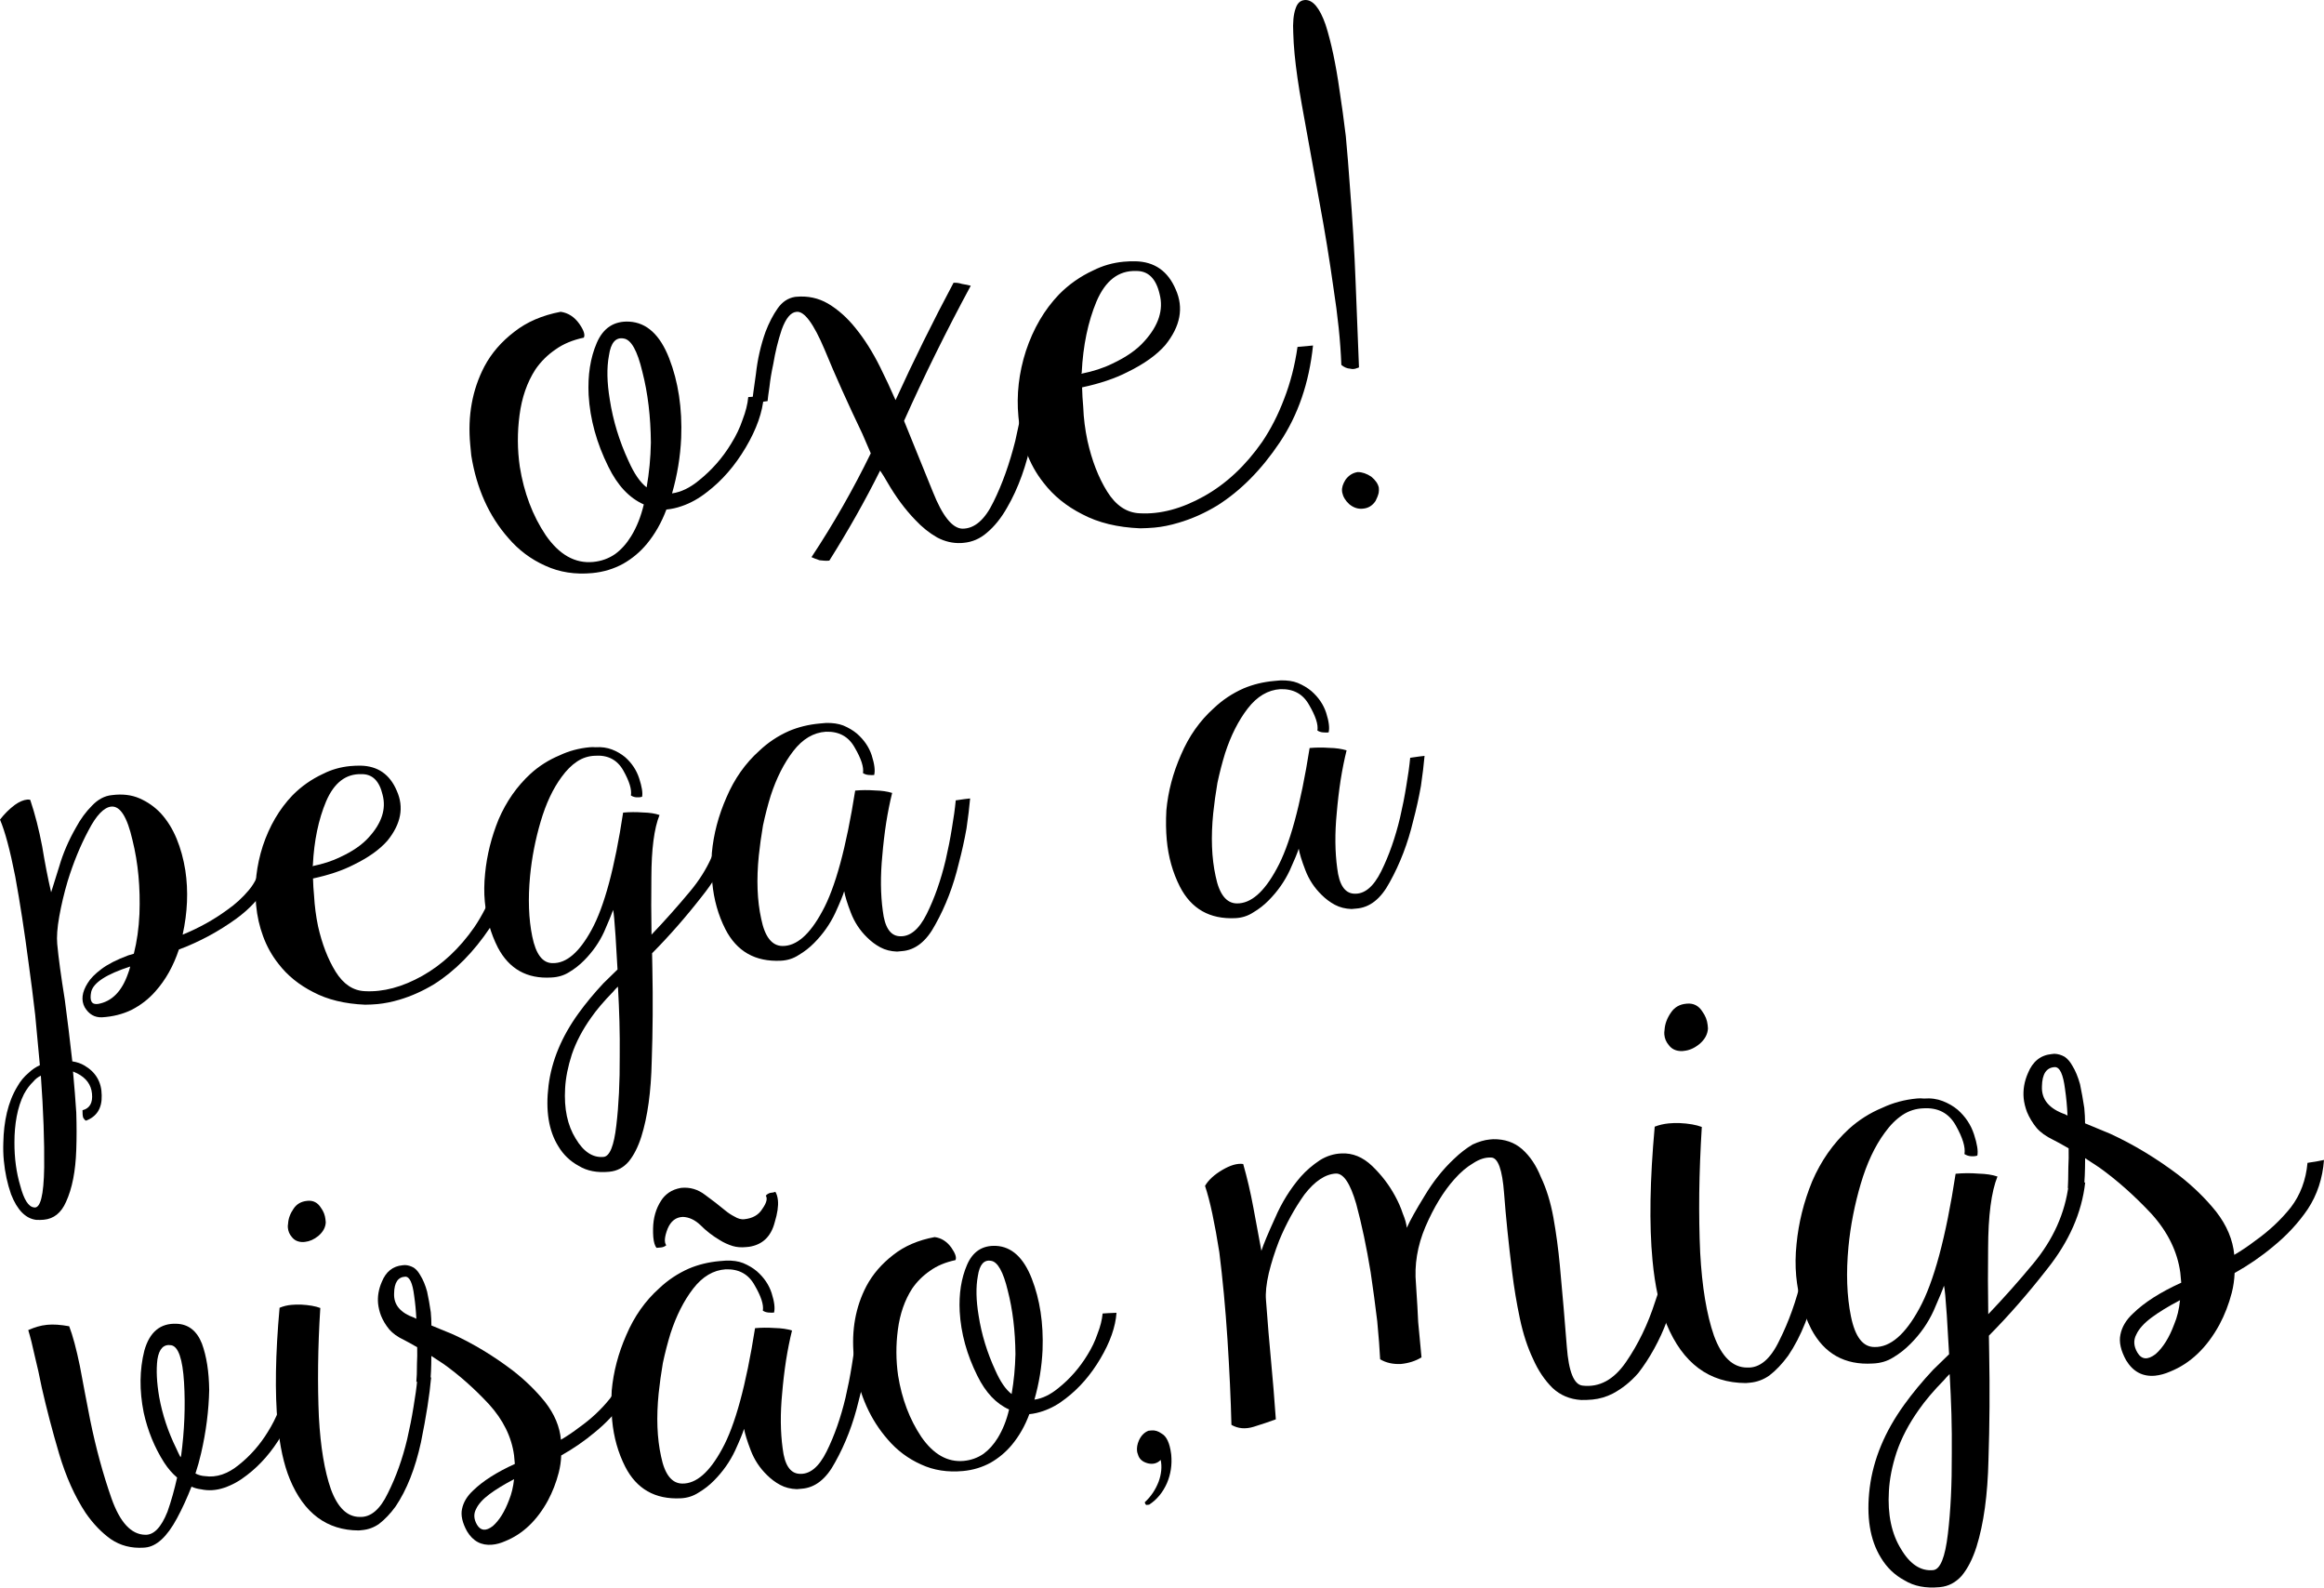
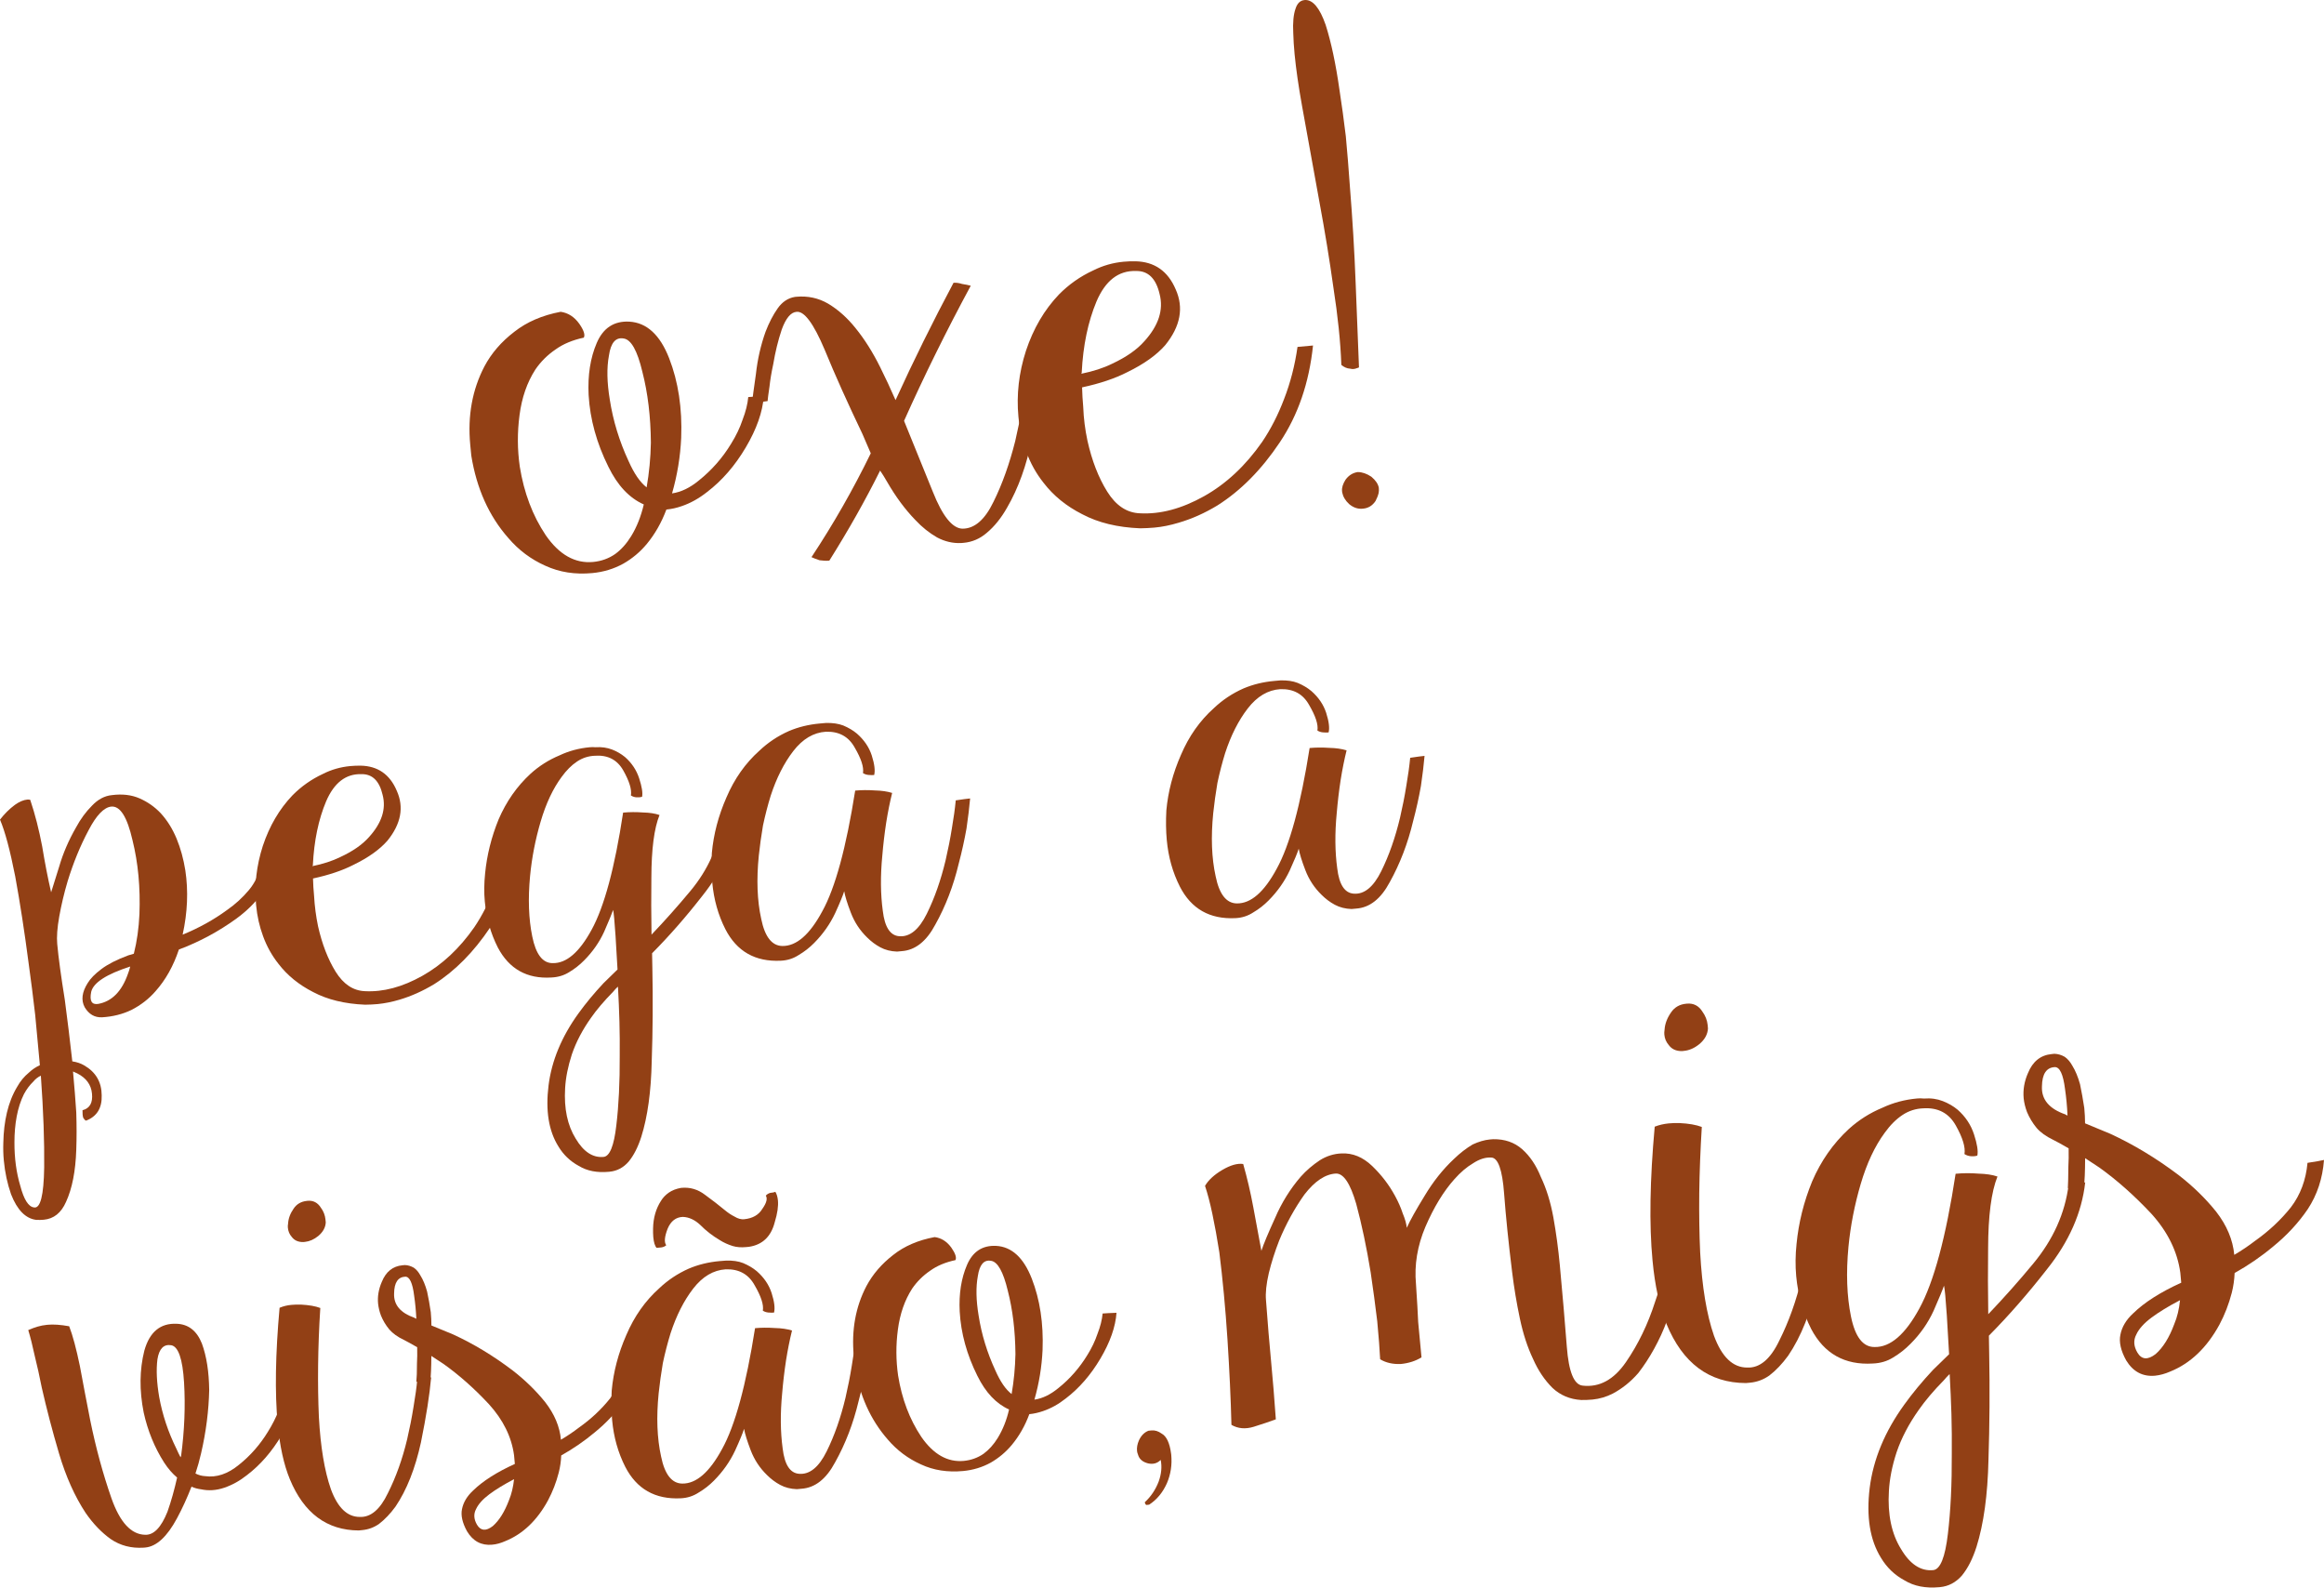
- <svg xmlns="http://www.w3.org/2000/svg" id="Layer_1" viewBox="0 0 3281.7 2241.4">
-   <style>.st0{enable-background:new}</style>
-   <g class="st0">
+ <svg xmlns="http://www.w3.org/2000/svg" viewBox="0 0 3281.7 2241.4">
+   <style>.svg-vision{fill:#924015}</style>
+   <g class="svg-vision">
    <path d="M117.5 1578.11c-.8-2.7-1.1-6.2-1-10.6 10.2-2.6 14.7-10.4 13.4-23.5-1.2-12.5-8.1-22-20.8-28.5-1.7-.9-3.7-1.8-6-2.7l.2 2.4c1.8 19 3.2 37.5 4.4 55.5.6 18.6.6 36.1 0 52.6-1 30.3-5.8 54.8-14.5 73.7-6.8 15.4-17.2 23.8-31.4 25.1-3.3.3-6.8.4-10.7.2-15-1.9-26.8-13.9-35.5-36.2-5.2-14.9-8.6-30.7-10.2-47.6-.8-8.2-1-16.6-.7-25.4.3-14.8 1.9-29 5.1-42.4s8-25.7 14.7-36.7c4.2-7.5 9.6-14.1 16.3-19.6 4.5-4.3 9.7-7.8 15.5-10.5l-6.6-70.9c-2.8-24.4-5.9-48.8-9.3-73.2-5.8-44.4-12.1-85.2-18.9-122.4-7.3-37.1-14.5-63.9-21.5-80.2 6.4-8.3 13.4-15.2 21.1-20.9 6.2-4.4 12-6.9 17.4-7.4 1.6-.2 3 0 4.2.4 6.8 20.2 12.4 42.2 16.9 65.9 3.8 23.2 8 44.8 12.6 64.6 1.7-5.1 5.5-17.2 11.4-36.4 5.4-18.6 13.3-36.9 23.6-54.9 6.5-12.1 14.1-22.4 22.6-30.9 8.5-9 17.9-14 28.2-15 14.6-1.9 27.7-.4 39.1 4.6s21.4 12 29.9 21c9.2 10.1 16.6 22 22.3 35.7 5.7 13.7 9.8 28.7 12.4 44.9 4.4 29.2 3.1 59.5-3.8 90.8 22.7-9.3 43.6-20.8 62.6-34.7 11.8-8.2 22.2-17.7 31.1-28.4 8.4-10.1 13.6-21.3 15.8-33.6 3.2-1.4 6.4-2.2 9.6-2.5 3.2-.8 6.8-.9 10.7-.2-2.4 15.6-8.5 29.6-18.3 42-9.8 13-21.6 24.5-35.4 34.6-25.2 18.3-52.3 32.9-81.4 43.8-7.7 23.2-18.7 42.9-33.1 59-9.4 10.8-20.7 19.5-33.7 26.2-12.6 6.1-26.5 9.6-41.8 10.5-10.4.4-18.5-4.3-24.4-14.2-5.3-9.9-3.9-21.3 4.2-34.1 3.8-6.4 10.3-13 19.5-19.9 9.2-6.9 21.8-13.3 37.7-19.2l8-2.4c4.4-17.4 7-36 7.9-55.9 1.4-37.4-1.8-72.2-9.8-104.4-7.5-32.8-17.4-48.5-29.9-47.4-10.3 1-21.1 12.1-32.2 33.5-11.7 21.9-21.5 45.9-29.5 71.9-5 16.9-8.9 33.5-11.8 49.6-2.9 16.2-3.8 29.1-2.9 38.9 1.8 19.6 5.4 45.8 10.7 78.8 3.7 27.6 7.2 56.6 10.6 87 6.7 1 12.3 3 17 5.8 16.2 9.4 24.4 23.5 24.5 42.1.6 18-6.8 30-22.1 35.8-1.5-.5-2.7-2-4-4.1zm-83.7-33.3c-4.6 9.2-8 19.7-10.2 31.4s-3.2 23.9-3.2 36.5c-.1 22.5 2.7 43.1 8.3 61.7 5.1 19.3 11.5 29.4 19.3 30.3 9 1.9 13.8-16.9 14.4-56.5.4-36.2-1.1-79.4-4.7-129.5-4.2 2-7.8 4.8-10.7 8.4-5.1 4.9-9.5 10.8-13.2 17.7zm104.8-127.4c19.4-3.5 33.4-17.7 42.1-42.6 1.3-3.4 2.4-6.8 3.2-10.2-33.5 10.8-51.9 22.7-55.1 35.6-2.6 12.9.6 18.6 9.8 17.2z" />
    <path d="M449.1 1307.71c5.7 25.2 14 46.7 24.9 64.3 11 17.6 24.7 26.7 41.2 27.4 25.9 1.4 52.9-5.8 81.1-21.6 28.1-15.8 52.6-38.7 73.4-68.6 11.1-16.4 20.3-34.5 27.8-54.4 8-20.5 13.6-42.4 16.9-65.7l19.6-1.8c-4.9 47.1-18.9 87.9-42 122.4s-49.4 61.1-78.9 79.8c-16.1 9.7-32.4 17-48.9 21.9-10.7 3.2-20.9 5.2-30.7 6.2-6 .6-12 .8-18 .9-28.6-1.2-53-7.1-73.2-17.8-20.1-10.2-36.5-23.5-49-39.8-9.3-11.7-16.6-24.8-21.8-39.1-5.1-13.8-8.4-28.3-9.8-43.5l-.1-.8c-2.6-27.7.6-55.4 9.5-83.1 9.4-28.3 23.4-52.1 41.8-71.4 12.5-12.7 26.9-22.8 43.2-30.4 12-6.1 24.9-9.7 38.4-11 4.9-.5 9.8-.6 14.8-.6 24.2.5 41.2 12.3 51 35.5 10.4 23.2 6 46.6-13.1 70.3-10.9 12.5-26.8 23.9-47.8 34.1-15.7 8.1-34.8 14.5-57.4 19.4.2 8.2.7 16.4 1.5 24.5.8 14.5 2.7 28.9 5.6 42.9zm72.1-126c17.9-19.8 24.3-39.6 19.1-59.4-4.6-19.9-14.6-29.6-29.9-29.3-22-.7-38.6 12.1-49.9 38.4-10.8 25.7-17 55.6-18.7 89.8.1.5-.2 1.1-.7 1.7 15.1-3.1 28.1-7.3 39.1-12.7 18-8.3 31.6-17.8 41-28.5z" />
    <path d="M864.2 1058.21c6.8 2.6 12.9 6.2 18.3 10.6 9.6 8.4 16.3 18.5 20.1 30.2s5.2 20.3 4.1 25.9c-2.1.7-4.8 1-8.2.8-2.8-.3-5.3-1.1-7.6-2.6 1.4-8.4-2.2-20.1-10.7-35.2-8.5-15.1-21.8-22.1-39.8-20.9-9.3.3-17.8 3-25.6 8.2-7.7 5.1-15 12.4-21.8 21.8-12.2 16.5-22 37.4-29.5 62.8s-12.5 51.1-15 77.1c-3 32.1-2 60.5 3.1 85.3 5.1 25.3 14.8 37.8 29 37.6 19.2.4 37.5-15.3 54.8-47.1 17.8-32.4 32.7-87.5 44.5-165.4 9.2-.9 18.6-.9 28-.2 9.3.2 17.1 1.4 23.4 3.6-7.6 18.8-11.4 48.2-11.5 88.3-.3 25.8-.3 52.7.2 80.6 19-19.9 37.3-40.5 55.1-61.9 24.6-29.7 39.1-62.1 43.5-97 9.2-1.4 16-2.3 20.3-2.7-4.2 37.1-19.8 72.6-46.8 106.4-23 29.6-46.8 56.8-71.3 81.5l.4 21.4c.9 44.3.6 88-.9 130.9-.9 42.9-5.8 78.4-14.7 106.7-4.7 14.7-10.7 26.5-18.1 35.4-7.4 8.4-16.3 13-26.7 14l-.8.1c-16.9 1.6-31.1-1.2-42.7-8.3-12.1-6.5-21.8-15.8-28.9-27.7-13.6-21.8-18.2-50.4-13.8-85.9 4.4-35 18.5-68.9 42.3-101.8 10.2-14.1 22-28.4 35.5-42.8l19.6-19.1c-1.1-17.4-2-33.3-2.8-47.4-1.4-20.7-2.5-32.9-3.4-36.7-1.7 5.1-6 15.4-12.7 30.8-6.8 14.9-16.3 28.4-28.3 40.5-6.5 6.6-13.7 12.2-21.5 16.8-7.3 4.5-15.5 6.9-24.8 7.3-34.3 2.1-59.5-12-75.5-42.3-10.1-19.9-16.2-41.5-18.4-64.9-1.2-12.5-1-25.7.4-39.5 2.5-26 8.9-51.6 19.1-76.6 10.8-25.1 25.8-46.6 45-64.3 12.1-11 25.8-19.7 41.2-26.1 13.1-6.2 27.3-10 42.5-11.4 2.7-.3 5.5-.2 8.2 0 8.6-.6 16.3.6 23.2 3.2zm8.5 336.4l-.2-1.6c-2.5 2.4-4.8 4.8-6.7 7.2-13 13.3-23.4 25.5-31.1 36.6-12.1 17-21.2 34.3-27.2 51.9-5.5 17-8.7 32.9-9.5 47.8-1.7 28.7 3.3 52.3 14.9 71 11.1 18.7 24.2 27.3 39.4 25.9 8.7-.8 14.7-15.6 18-44.5 3.4-28.3 5-61.1 4.8-98.3.2-15.9 0-32.1-.4-48.5-.5-16.3-1.1-32.2-2-47.5z" />
    <path d="M1190.8 1024.31c7.4 3.1 13.8 6.9 19.2 11.4 10.2 8.9 17.2 19.2 21 30.9 3.9 12.2 5 21.5 3.4 27.6-2.2.2-4.9.2-8.2-.1-2.8-.3-5.3-1.1-7.6-2.6 1.4-8.4-2.5-20.3-11.6-35.9-8.6-15.6-22.2-23.1-40.8-22.5-17.4 1.1-32.8 10.2-46 27.3s-23.8 38.2-31.9 63c-4.2 13.6-7.8 27.6-10.9 42.1-2.5 14.5-4.4 28.7-5.9 42.5-3.4 33.8-2.3 63.5 3.4 89.3 5.1 25.3 15.1 38.1 29.9 38.3 19.8.3 38.5-15.9 56.3-48.9 18.3-33 33.8-89.8 46.5-170.5 8.7-.8 18-.9 28-.2 9.3.2 17.4 1.4 24.2 3.5-3.2 12.9-6 26.9-8.4 41.9-2.4 15.6-4.2 31.1-5.5 46.6-2.8 28.8-2.5 54.8.7 78.1 2.7 22.8 10.4 34.7 23.1 35.7 14.9 1.3 27.9-9.2 39-31.6 11.1-22.4 19.9-47.7 26.6-75.7 3.5-15.1 6.5-30.2 8.9-45.3 2.5-14.5 4.3-27.5 5.4-39.2 9.2-1.4 16-2.3 20.3-2.7-1.1 12.2-2.7 26.3-5.1 42.4-2.9 16.2-6.5 32.7-11 49.6-7.5 31.4-18.5 60.1-33.1 86.2-12.6 23.7-28.4 36.1-47.5 37.4l-6.5.6c-8.8-.3-16.7-2.3-23.6-6s-13.1-8.4-18.6-13.9c-10.3-10-17.9-21.6-23-34.9-5.1-13.2-8.2-23.4-9.4-30.4-1.7 5.6-5.9 15.9-12.7 30.8-7.3 15.5-17.2 29.6-29.8 42.3-6.5 6.6-13.7 12.2-21.5 16.8-7.7 5.1-16.3 7.8-25.6 8.2-36 1.7-62.1-13.1-78.2-44.5-10.1-19.9-16.3-41.8-18.5-65.7-1.2-13-1.4-27-.6-41.9 2.4-26.6 9.3-52.7 20.6-78.4 11.2-26.3 26.7-48.3 46.5-66 12.1-11.5 26-20.8 41.8-27.8 13.2-5.6 27.7-9.2 43.4-10.6l9-.8c9.4-.2 17.5 1 24.3 3.6zm641.7-60.1c7.4 3.1 13.8 6.9 19.2 11.4 10.2 8.9 17.2 19.2 21 30.9 3.9 12.2 5 21.5 3.4 27.6-2.2.2-4.9.2-8.2-.1-2.8-.3-5.3-1.1-7.6-2.6 1.4-8.4-2.5-20.3-11.6-35.9-8.6-15.6-22.2-23.1-40.8-22.5-17.4 1.1-32.8 10.2-46 27.3s-23.8 38.2-31.9 63c-4.2 13.6-7.8 27.6-10.9 42.1-2.5 14.5-4.4 28.7-5.9 42.5-3.4 33.8-2.3 63.5 3.4 89.3 5.1 25.3 15.1 38.1 29.9 38.3 19.8.3 38.5-15.9 56.3-48.9 18.3-33 33.8-89.8 46.5-170.5 8.7-.8 18-.9 28-.2 9.3.2 17.4 1.4 24.2 3.5-3.2 12.9-6 26.9-8.4 41.9-2.4 15.6-4.2 31.1-5.5 46.6-2.8 28.8-2.5 54.8.7 78.1 2.7 22.8 10.4 34.7 23.1 35.7 14.9 1.3 27.9-9.2 39-31.6 11.1-22.4 19.9-47.7 26.6-75.7 3.5-15.1 6.5-30.2 8.9-45.3 2.5-14.5 4.3-27.5 5.4-39.2 9.2-1.4 16-2.3 20.3-2.7-1.1 12.2-2.7 26.3-5.1 42.4-2.9 16.2-6.5 32.7-11 49.6-7.5 31.4-18.5 60.1-33 86.2-12.6 23.7-28.4 36.1-47.5 37.4l-6.5.6c-8.8-.3-16.7-2.3-23.6-6s-13.1-8.4-18.6-13.9c-10.3-10-17.9-21.6-23-34.9-5.1-13.2-8.2-23.4-9.4-30.4-1.7 5.6-5.9 15.9-12.7 30.8-7.3 15.5-17.2 29.6-29.8 42.3-6.5 6.6-13.7 12.2-21.5 16.8-7.7 5.1-16.3 7.8-25.6 8.2-36 1.7-62.1-13.1-78.2-44.5-10.1-19.9-16.3-41.8-18.5-65.7-1.2-13-1.4-27-.6-41.9 2.4-26.6 9.3-52.7 20.6-78.4 11.2-26.3 26.7-48.3 46.5-66 12.1-11.5 26-20.8 41.8-27.8 13.2-5.6 27.7-9.2 43.4-10.6l9-.8c9.3-.2 17.4.9 24.2 3.6z" />
  </g>
-   <g class="st0">
+   <g class="svg-vision">
    <path d="M818 457.11c6.4 9.2 8.5 15.7 6.4 19.6-15.6 3.3-28.9 8.8-39.8 16.6-11.5 7.8-21 17.3-28.6 28.4-11.8 18.3-19.2 39.8-22.4 64.6-3.2 24.2-3.1 48.4.4 72.6 5.9 36.8 18.1 69.1 36.6 96.7 19.1 27.6 41.4 40.2 67 37.8 11.5-1.1 21.9-4.8 31.1-11.2 8.6-6.3 16.1-14.7 22.5-25.1 8-13 13.9-28 17.9-44.9-20.5-9.1-37.1-26.8-50-53.2-16.6-33.4-25.9-67.1-27.9-101.2-1.4-28 2.4-52.6 11.5-73.7s24.4-31.1 45.9-30c24.6 1.4 43.4 18.6 56.3 51.7s18.6 70.6 17 112.4c-1.2 26.5-5.5 52.6-12.9 78.4 12.7-1.8 25.3-7.9 37.8-18.2 18.2-14.6 33.5-31.9 45.7-52.1 6.9-11.1 12.3-22.3 16.1-33.7 4.4-11.4 7.1-22.1 8-32 4.9-.5 12.2-.8 21.9-1.1-1.6 22.2-10.1 46.3-25.4 72.2-15.3 25.9-33.6 46.9-54.7 63-11.4 9-23.3 15.7-35.8 19.9-7.1 2.5-14.3 4.1-21.6 4.8-6.9 18.4-16.1 34.6-27.6 48.5-9.4 11.3-20.4 20.6-33.2 27.9-13.4 7.4-28 11.8-43.8 13.3-24.3 2.3-46.4-1.2-66.2-10.3-20.5-9.1-37.9-22.2-52.4-39.2-27.4-31.1-44.8-69.9-52.3-116.4l-1.5-15.5c-3.8-40.7 2.9-77.5 20-110.3 9.9-18.7 24-35 42.3-49 17.7-13.9 39.5-23.3 65.4-28.2 10.5 1.5 19.3 7.1 26.3 16.9zm89.1 67.9c-7.1-30-15.9-45.7-26.5-47.1-11.2-2-18.1 6-20.7 24-3.3 17.5-2.8 38.2 1.2 62.4 4.6 29.6 13.4 58.5 26.5 86.7 7.8 17.6 16.3 30 25.5 37.1 3.6-20.6 5.6-41.6 6-63.1-.3-36.8-4.3-70.1-12-100z" />
    <path d="M1358.6 400.91c5 .8 9 1.6 12.2 2.5-34.5 63.9-65.9 127.5-94.2 190.8l40.6 100c13.6 34.3 27.5 51.6 41.6 52.2 17.2.2 31.9-12.5 44.2-38.1 12.4-25 22.5-53.6 30.6-85.6 3.9-16.9 7.3-33.5 10.1-49.6 2.7-16.8 4.7-31.4 6-43.8 4.8-1.1 12-2.4 21.7-3.9-1.9 25.3-6.6 56.7-14.2 94.1s-19.2 69.8-35 97c-8.4 14.9-18 26.8-28.8 35.8-9.6 8.3-20.5 13-32.7 14.1l-3.6.3c-11.6.5-22.9-2.1-33.8-7.9-11-6.3-21.3-14.5-30.8-24.7-14.2-14.6-27.6-32.6-40-54.1-2.9-5.2-6.2-10.4-9.7-15.6-21.1 42.4-45.1 84.8-71.7 127.1-4.3.4-8.9.2-13.8-.5-4.4-1.4-8.2-2.9-11.4-4.4 31.1-47 59-95.9 83.7-146.6l-11.8-27.4c-20.5-42.8-38.4-82.5-53.4-119.1-15.7-37.1-29-54.9-39.9-53.2-7.9.7-14.8 9-20.6 24.9-5.3 15.8-9.2 32.1-12 48.9-2.6 11.9-4.3 22.5-5.3 31.7-1.5 9.9-2.4 16.8-2.7 20.5-4.3.4-8.2 1.1-11.8 2-3 .3-6.4.3-10.1 0 .6-6.2 2.5-19.5 5.4-40 2.3-21 6.9-41.1 13.7-60.1 4.9-12.7 10.6-23.7 17.1-32.9 6.5-9.2 14.6-14.5 24.2-16.1l1.8-.2c16.4-1.5 31.4 1.7 45 9.6 14.3 8.5 27.3 20.1 39.1 34.9 12.5 15.4 24 33.6 34.5 54.7 7.6 15.2 14.8 30.8 21.8 46.7 25.4-55.7 52.7-110.9 81.9-165.7 3.7-.2 7.7.3 12.1 1.7z" />
    <path d="M1535.6 622.31c6.3 28.2 15.6 52.1 27.9 71.8 12.3 19.7 27.6 29.9 46.1 30.6 28.9 1.6 59.1-6.5 90.6-24.1 31.4-17.6 58.7-43.2 82-76.6 12.4-18.3 22.7-38.6 31.1-60.8 8.9-22.9 15.2-47.4 18.9-73.4l21.9-2c-5.5 52.6-21.1 98.2-46.9 136.7-25.8 38.6-55.2 68.3-88.1 89.1-18 10.9-36.2 19-54.7 24.4-11.9 3.6-23.3 5.9-34.3 6.9-6.7.6-13.4.9-20.1 1-32-1.3-59.2-7.9-81.8-19.9-22.5-11.4-40.7-26.2-54.7-44.5-10.4-13.1-18.5-27.7-24.3-43.7-5.7-15.4-9.4-31.6-11-48.6l-.1-.9c-2.9-31 .6-61.9 10.6-92.9 10.5-31.6 26.1-58.2 46.7-79.7 14-14.2 30.1-25.5 48.3-33.9 13.5-6.8 27.8-10.9 43-12.3 5.5-.5 11-.7 16.5-.6 27 .5 46 13.8 57 39.7 11.6 25.9 6.7 52.1-14.7 78.6-12.2 14-30 26.7-53.4 38.1-17.5 9-38.9 16.2-64.1 21.6.2 9.2.8 18.3 1.6 27.4.6 16.4 2.7 32.4 6 48zm80.5-140.7c20-22.1 27.1-44.2 21.4-66.3-5.1-22.2-16.3-33.1-33.4-32.7-24.6-.8-43.1 13.5-55.7 42.9-12 28.7-19 62.1-20.9 100.3.1.6-.2 1.2-.7 1.9 16.8-3.4 31.4-8.1 43.7-14.2 19.9-9.3 35.1-19.9 45.6-31.9zm300.4 38c-1.8.8-3.6 1.3-5.4 1.4-1.2.1-2.8 0-4.6-.5-4.3-.2-8.5-2-12.4-5.3-1.2-33-5-69.4-11.2-109.2-5.6-39.9-12.1-79.7-19.5-119.5l-24.7-136.4c-5.1-28.3-8.6-52.8-10.6-73.4-1-10.9-1.7-21-1.9-30.1-.8-14.6.3-26.1 3.2-34.3 2.4-7.6 6.6-11.6 12.6-12.2l.9-.1c11-.4 20.7 11.2 29 35 7.8 24.4 14.4 55.3 19.7 92.8 3.1 19.9 6 41.4 8.8 64.4 2.2 23.1 4 46.5 5.7 70.2 3.7 46.2 6.5 91.9 8.2 137.1l4.7 119c-.4.6-1.3 1-2.5 1.1zm30.3 176.3c-.9 3.8-2.4 7.6-4.4 11.4-4.3 6.5-10.1 10.1-17.4 10.8l-.9.1c-6.7.6-13-1.5-19-6.5-5.4-5-8.6-10.5-9.8-16.5l-.2-1.8c-.5-4.9 1.2-10.2 4.9-16.1 4.3-5.9 9.8-9.5 16.5-10.7l.9-.1c6.1 0 12.5 2.2 19 6.5 6 5 9.5 10.1 10.6 15.5.3 2.5.2 5-.2 7.4z" />
  </g>
-   <g class="st0">
+   <g class="svg-vision">
    <path d="M65.5 1870.61l1.6-.2c8.2-.8 18.4-.1 30.6 2.1 5.1 13.2 10.1 32 15.1 56.2 4.5 24.3 9.3 49.6 14.5 76 8.1 39.8 18.2 76.7 30.1 110.7 12 34 27.8 51.1 47.6 51.5 12.1.5 22.6-10.3 31.5-32.6 5.2-14.7 9.7-30.8 13.6-48.2-6.5-5.4-12.7-12.5-18.4-21.3-13.5-21.2-23.1-44.7-28.8-70.5-6.2-31.2-5.9-60.3.9-87.3 7.4-26.5 22.7-39.1 45.8-38 16.5.6 28.4 10 35.5 27.9 6.6 18 10 39.9 10.3 65.7-.3 14.3-1.4 28.9-3.3 43.9s-4.6 30-8.1 45.2c-2.3 10.1-5 19.7-8 28.7 4.6 2.3 9.1 3.5 13.5 3.7 16.1 2.3 32.1-3 47.9-16 16.3-13 29.9-28.6 40.9-46.6 6.2-9.9 11.3-20 15.3-30.2 3.4-10.2 5.6-19.7 6.4-28.6 4.3-.4 10.9-.7 19.6-1-1.4 19.9-8.7 41.4-21.9 64.6-13.7 23.2-30.1 42-49 56.4-10.2 8.1-20.9 14-32.1 17.8s-22.1 4.5-32.7 2.2c-5-.6-9.5-1.9-13.5-3.7-6.2 15.9-13 30.8-20.5 44.7-14 26-28.9 39.7-44.7 41.2l-2.4.2c-17.4 1.1-32.9-2.9-46.4-12.1-12.9-9.2-24.8-21.5-35.5-37-15.3-23.2-27.8-51.1-37.5-83.7-9.6-32.5-17.7-63.6-24.4-93.1-3.2-16.2-6.5-31.2-10-45.1-3-14-6-26-9.1-36.2 9.5-4.2 18-6.6 25.6-7.3zm194.4 81.3c-2-33.3-8.1-50.8-18.1-52.6-10.6-1.8-17.1 4.9-19.5 19.9-1.9 15-1 32.7 2.5 53.2 4.5 24.8 12.5 49 24.1 72.6 2.1 4.7 4.1 8.9 6.1 12.6-.1-.5.2-1.1.7-1.7 4.8-36.1 6.2-70.7 4.2-104z" />
    <path d="M411.6 1842.31c4.3-.4 8.7-.5 13.1-.4 11.6.6 20.8 2.2 27.6 4.8-1.8 28.1-2.8 55.1-3.1 80.9-.3 26.3.1 50.7 1.1 73.1 2.3 42 7.9 76 17 102 9.6 26 23.1 39 40.7 39 15.4.7 28.6-10.4 39.6-33.3 11.6-23 20.7-48.5 27.4-76.6 3.5-15.1 6.5-30.2 8.9-45.3 2.5-14.5 4.3-27.5 5.4-39.2 4.3-.4 10.8-1.3 19.5-2.6-2.1 24.3-6.9 54.9-14.4 91.8-8.1 36.9-20 67.1-35.9 90.6-7.3 10-15 18.1-23.2 24.4-7.2 5.1-15.2 8-23.8 8.8l-4.9.5c-45-.2-77.4-24.3-97.3-72.3-8.5-20.6-14.2-46.6-17.2-78.2-4.1-44-3.2-98.7 2.7-163.9 5.2-2.2 10.9-3.6 16.8-4.1zm41.5-137.2c3.8 5.1 5.9 10.7 6.5 16.7l.4 4.1c-.4 7.2-3.9 13.5-10.5 19.1-6.1 5-12.4 7.7-19 8.4l-2.4.2c-7.1.1-12.6-2.4-16.3-7.5-3.1-3.5-4.8-7.8-5.3-12.7-.2-1.6-.1-3.6.3-5.8.4-7.2 3-14.3 7.9-21.3 4.3-6.4 10.6-10 18.7-10.8l.8-.1c8-.8 14.4 2.5 18.9 9.7z" />
    <path d="M588.8 1925.21c.4-7.2.5-14.9.3-23.1-8.1-4.7-14.5-8.2-19.1-10.5-8.6-4.1-15.4-9-20.3-14.6-5-6.1-8.9-12.6-11.7-19.5-2.2-5.8-3.5-11.5-4.1-16.9-1-10.3.8-20.6 5.3-30.9 5.8-14.3 15.5-22 29.1-23.3l3.3-.3c4.4.1 8.6 1.4 12.7 3.7 3.5 2.4 6.6 6 9.2 10.7 3.9 6.2 7.1 13.9 9.6 23 2 9.1 3.7 18.8 5.2 29.1.6 6.5.9 12.8.9 18.8l30.8 12.7c28.7 13.2 56.6 30.1 83.7 50.6 17.7 13.7 33.1 28.7 46.2 45 13.1 16.9 20.5 34.5 22.2 53 8.8-5.2 17.3-10.9 25.5-17.2 17-12 31.6-25.7 43.9-41.1 11.7-15.4 18.5-33.5 20.4-54.6 9.2-1.4 15.9-2.6 20.2-3.5-1.7 22.6-8.3 42.7-19.9 60.3-11.6 17-25.8 32.3-42.6 45.9-14.7 12.3-30.5 23.1-47.1 32.4-.3 8.3-1.5 16.3-3.5 24.2-3.6 14-8.7 27.1-15.2 39.3-15.4 28.3-35.6 47.5-60.4 57.5-6.3 2.8-12.5 4.5-18.4 5-15.2 1.4-27.1-4.9-35.5-18.9-6.6-12-9-22.5-7.1-31.4 1.9-9.5 7.1-18.2 15.6-26.1 13.6-13.3 33.2-25.9 59-37.6l-1.1-12.2c-3.5-26-15.4-50.1-35.6-72.3-20.7-22.2-42-41-63.7-56.5l-17.5-11.5c-.1 17-.6 28.8-1.6 35.5-8.7.3-15.3.6-19.6 1 .6-5.7.9-14.2.9-25.7zm-.9-63.3c-.5-10.9-1.5-21.8-3.1-32.6-2.2-17.9-6.4-26.8-12.4-26.8-10.4.4-15.7 8.3-15.9 23.7-.7 16 8.9 27.4 28.7 34.3.7.5 1.5 1 2.7 1.4zm138 226.5c-14.1 7.4-25.8 14.5-35 21.4s-15.4 13.8-18.6 20.7c-3.7 6.9-3.3 14.3 1.2 22.1 5.2 8.8 12.7 9.5 22.4 2 9.1-8 16.7-20.2 22.9-36.7 3.6-8.7 5.9-18.5 7.1-29.5z" />
    <path d="M1025.2 1779.81c9.3-.3 17.4.8 24.2 3.5 7.4 3.1 13.8 6.9 19.2 11.4 10.2 8.9 17.2 19.2 21 30.9 3.9 12.2 5 21.5 3.4 27.6-2.2.2-4.9.2-8.2-.1-2.8-.3-5.3-1.1-7.6-2.6 1.4-8.4-2.5-20.3-11.6-35.9-8.6-15.6-22.2-23.1-40.8-22.5-17.4 1.1-32.8 10.2-46 27.3s-23.8 38.2-31.9 63c-4.2 13.6-7.8 27.6-10.9 42.1-2.5 14.5-4.4 28.7-5.9 42.5-3.4 33.8-2.3 63.5 3.4 89.3 5.1 25.3 15.1 38.1 29.9 38.3 19.8.3 38.5-16 56.3-48.9 18.3-33 33.8-89.8 46.5-170.5 8.7-.8 18-.9 28-.2 9.3.2 17.4 1.4 24.2 3.5-3.2 12.9-6 26.9-8.4 41.9-2.4 15.6-4.2 31.1-5.5 46.6-2.8 28.8-2.5 54.8.7 78.1 2.7 22.8 10.4 34.7 23.1 35.7 14.9 1.3 27.9-9.2 39-31.6 11.1-22.4 19.9-47.7 26.6-75.7 3.5-15.1 6.5-30.2 8.9-45.3 2.5-14.5 4.3-27.5 5.4-39.2 9.2-1.4 16-2.3 20.3-2.7-1.1 12.2-2.7 26.3-5.1 42.4-2.9 16.2-6.5 32.7-11 49.6-7.5 31.4-18.5 60.1-33.1 86.2-12.6 23.7-28.4 36.1-47.5 37.4l-6.5.6c-8.8-.3-16.7-2.3-23.6-6s-13.1-8.4-18.6-13.9c-10.3-10-17.9-21.6-23-34.9-5.1-13.3-8.2-23.4-9.4-30.4-1.7 5.6-5.9 15.9-12.7 30.8-7.3 15.5-17.2 29.6-29.8 42.3-6.5 6.6-13.7 12.2-21.5 16.8-7.7 5.1-16.3 7.8-25.6 8.2-36 1.7-62.1-13.1-78.2-44.5-10.1-19.9-16.3-41.8-18.5-65.7-1.2-13-1.4-27-.6-41.9 2.4-26.6 9.3-52.7 20.6-78.4 11.2-26.3 26.7-48.3 46.5-66 12.1-11.5 26-20.8 41.8-27.8 13.2-5.6 27.7-9.2 43.4-10.6l9.1-.7zm-63.9-102.6c-6.5 1.2-12 3.3-16.7 6.5-4.6 3.2-8.4 7.1-11.2 11.7-7.2 11.1-10.9 24.1-11.2 38.9-.1 4.4 0 8.5.3 12.3.7 7.6 2.3 12.7 4.7 15.2l6.5-.6c2.7-.3 5.1-1.3 7.1-3.1-3.1-4.1-2.5-11.8 1.9-23.2 4.5-10.8 11.6-16.4 21.5-16.8 8.8.3 17.1 4.2 24.9 11.6 7.9 8 17 15.1 27.5 21.3 5.2 3.3 11.3 6.1 18 8.2 5.6 1.7 12 2.2 19.1 1.5l4.1-.4c18.9-2.9 31-14.4 36.2-34.7 3.8-12.4 5.3-22.7 4.5-30.9-.5-4.9-1.7-8.9-3.6-12-1.6.7-4 1.2-7.3 1.5-2.7.8-4.7 2.1-6.2 3.9 2.6 4.1 1 10.3-4.8 18.5-5.2 8.7-13.8 13.6-25.8 14.8-4.3.4-8.8-.8-13.5-3.7-4.6-2.3-9-5.2-13.1-8.6-8.9-7.4-18.4-14.7-28.4-22-10.1-7.8-21.3-11.2-33.8-10l-.7.1z" />
    <path d="M1343.4 1761.51c5.7 8.2 7.6 14.1 5.8 17.6-14 3-25.9 7.9-35.6 14.9-10.3 7-18.8 15.5-25.6 25.4-10.5 16.3-17.2 35.6-20.1 57.8-2.9 21.7-2.8 43.3.3 64.9 5.3 33 16.2 61.8 32.8 86.6 17.1 24.7 37.1 36 59.9 33.9 10.3-1 19.6-4.3 27.9-10 7.7-5.7 14.4-13.1 20.1-22.4 7.1-11.6 12.5-25 16-40.2-18.3-8.2-33.2-24-44.8-47.6-14.9-29.9-23.2-60.1-24.9-90.6-1.3-25.1 2.2-47.1 10.3-65.9 8.1-18.9 21.8-27.8 41.1-26.9 22 1.2 38.8 16.6 50.4 46.3 11.5 29.6 16.6 63.1 15.2 100.6-1.1 23.7-4.9 47.1-11.5 70.2 11.4-1.6 22.6-7.1 33.8-16.3 16.3-13 29.9-28.6 40.9-46.6 6.2-9.9 11-20 14.4-30.1 4-10.2 6.4-19.8 7.2-28.6 4.3-.4 10.9-.7 19.6-1-1.4 19.9-9 41.4-22.7 64.6-13.7 23.2-30.1 42-49 56.4-10.2 8.1-20.9 14-32.1 17.8-6.4 2.2-12.8 3.7-19.3 4.3-6.1 16.5-14.4 31-24.7 43.4-8.4 10.1-18.3 18.4-29.7 25-12 6.6-25.1 10.6-39.2 11.9-21.7 2-41.5-1-59.3-9.3-18.3-8.2-33.9-19.9-46.9-35.1-24.5-27.9-40.1-62.6-46.8-104.2l-1.3-13.9c-3.4-36.4 2.5-69.3 17.9-98.7 8.9-16.7 21.5-31.3 37.8-43.9 15.8-12.5 35.3-20.9 58.5-25.2 9.4 1.2 17.3 6.2 23.6 14.9zm79.7 60.8c-6.4-26.8-14.3-40.9-23.7-42.2-10-1.8-16.2 5.4-18.6 21.5-2.9 15.6-2.5 34.2 1.1 55.8 4.1 26.5 12 52.3 23.7 77.6 7 15.8 14.6 26.9 22.9 33.2 3.2-18.4 5-37.2 5.4-56.4-.3-32.9-3.9-62.7-10.8-89.5zm198.1 243.8c-7.9-2-12.6-6.2-14.3-12.6-.7-1.6-1.1-3.2-1.3-4.8-.5-4.9.4-9.9 2.7-15.1 3.2-6.9 7.7-11.4 13.5-13.6l4.1-.4c4.9-.5 9.7 1 14.4 4.4 6.9 3.7 11.4 13.2 13.4 28.4l.2 1.6c1.3 14.1-.7 27.5-6.1 40.1-5.9 13.2-14.3 23.3-25.1 30.3l-4.1.4c-1.2-1-1.9-2.3-2-3.9 8.6-7.9 15.1-17.6 19.5-29 3.9-10.8 4.9-21 2.9-30.7-4.7 4.8-10.6 6.5-17.8 4.9z" />
  </g>
-   <g class="st0">
+   <g class="svg-vision">
    <path d="M1726 1651.81c11.4-6.7 21.2-9.6 29.5-8.4 5.6 19.7 10.4 40.1 14.3 61.2 3.9 21.7 7.7 42.2 11.4 61.4 2.9-9.1 9.4-24.6 19.3-46.3 9.3-21.7 21.4-41.1 36.2-58.3 8-9 17.1-16.7 27.2-23.4 9.5-5.9 19.7-9.1 30.4-9.5 15.7-.8 30.1 5.1 43.3 17.7 13.2 12.7 24 26.8 32.4 42.4 4.6 8.4 8.2 16.6 10.8 24.6 3.3 7.9 5.2 14.7 5.7 20.3 4.7-10.5 13.1-25.5 25.1-45 12-20.1 25.8-37.5 41.5-52.2 8.7-8.4 17.5-15.2 26.5-20.5 8.5-3.9 16.5-6.3 24-7l4.7-.4c16.4-.3 30.1 4.4 41.1 14.1s19.8 22.8 26.4 39.2c7.8 16.3 13.7 35.3 17.7 57.1 4 22.4 7 44.8 9.1 67.3 3.9 41.9 7.2 80.4 9.9 115.5s10 53.3 22.2 54.7c23.6 2.8 44.1-8.2 61.3-33.2s31-53.4 41.2-85.3c7.5-20.9 13.2-41.3 17-61.2 4.4-20 7.3-36.4 8.7-49.1l22.5-2.1c-1.7 15.3-4.9 35.8-9.4 61.5-5.2 25.7-12.5 51.7-22.1 77.8-5 13.7-11.1 26.9-18.1 39.6-7 12.7-14.5 24.1-22.4 34.3-10.8 12.4-22.9 22-36.1 29-9 4.6-18.6 7.4-28.6 8.4-5.6.5-11 .7-16 .6-15.9-1-29.4-6.7-40.4-17-11.1-11-20.3-24.6-27.5-41-7.8-16.3-14-35.3-18.6-57s-8.2-43.4-10.9-65.3c-5.1-41.2-8.9-78.4-11.4-111.6-2.5-33.2-8.5-50-18-50.4-8.3-.5-16.8 2.2-25.8 8.1-9 5.3-17.7 12.7-26.3 22.4-15.4 17.2-29.1 39.7-41 67.3-11.4 26.9-15.8 53.9-13.3 80.8 1.6 23.8 2.6 41.7 3.1 53.7l4.7 49.8c-8.4 5.2-18.2 8.3-29.4 9.4-11.3.4-21-1.8-29-6.7-.7-13.8-2-31.7-4.1-53.6-2.7-22.5-5.8-45.5-9.3-69.2-5.8-35.4-12.6-67.6-20.4-96.6-8.4-28.9-17.9-43.1-28.6-42.8-15.1.8-29.9 10.7-44.6 29.7-13.9 19.6-25.8 41.2-35.6 64.9-6.1 15.7-11 31-14.6 45.9-3.6 15.5-4.9 28.2-4 38.3 2.4 32.6 4.8 61.4 7.2 86.4s4.6 52.3 6.7 81.8c-9.2 3.4-19.6 6.9-31.2 10.5-11.7 3.6-22.2 2.7-31.5-2.7-.9-36.5-2.8-76.8-5.6-120.7-2.9-44.5-6.8-85.5-11.5-123-3.1-19.9-6.4-37.9-9.8-54s-6.9-29.3-10.4-39.7c4.9-8.4 13.1-15.8 24.4-22.5z" />
    <path d="M2356.2 1586.11c5-.5 10-.6 15.1-.5 13.3.6 23.9 2.5 31.8 5.5-2 32.4-3.2 63.4-3.6 93.1-.3 30.3.1 58.4 1.3 84.2 2.6 48.4 9.1 87.5 19.5 117.5 11 29.9 26.6 44.9 46.8 44.9 17.8.9 33-11.9 45.6-38.4 13.3-26.5 23.8-55.9 31.5-88.2 4-17.4 7.5-34.8 10.3-52.1 2.9-16.7 4.9-31.7 6.2-45.1 5-.5 12.5-1.5 22.4-3-2.4 28-8 63.2-16.6 105.7-9.3 42.5-23.1 77.3-41.4 104.3-8.4 11.5-17.3 20.9-26.7 28.1-8.3 5.8-17.4 9.2-27.5 10.1l-5.6.5c-51.8-.2-89.1-27.9-112-83.3-9.8-23.7-16.4-53.7-19.8-90-4.8-50.7-3.7-113.6 3.1-188.7 6.2-2.4 12.7-3.9 19.6-4.6zm47.7-157.9c4.3 5.9 6.8 12.3 7.5 19.2l.4 4.7c-.5 8.3-4.5 15.6-12.1 22-7 5.7-14.3 8.9-21.8 9.6l-2.8.3c-8.2.1-14.5-2.7-18.8-8.7-3.5-4.1-5.6-8.9-6.1-14.6-.2-1.9-.1-4.1.3-6.7.5-8.3 3.5-16.4 9.1-24.5 5-7.4 12.2-11.6 21.6-12.4l.9-.1c9.3-.8 16.6 2.9 21.8 11.2z" />
    <path d="M2743.4 1554.61c7.9 3.1 14.9 7.1 21 12.2 11 9.7 18.7 21.3 23.1 34.8 4.4 13.5 6 23.4 4.7 29.9-2.4.9-5.6 1.2-9.4.9-3.2-.3-6.1-1.3-8.8-3 1.6-9.6-2.5-23.1-12.3-40.5s-25.1-25.4-45.8-24.1c-10.7.4-20.5 3.5-29.4 9.4s-17.3 14.2-25.1 25.1c-14 19-25.3 43.1-33.9 72.3-8.6 29.2-14.4 58.8-17.3 88.7-3.5 36.9-2.3 69.7 3.5 98.2 5.9 29.1 17 43.5 33.4 43.3 22.1.5 43.2-17.6 63.1-54.2 20.5-37.3 37.6-100.7 51.3-190.4 10.6-1 21.4-1.1 32.2-.2 10.8.3 19.7 1.6 26.9 4.1-8.7 21.6-13.1 55.5-13.2 101.6-.4 29.7-.3 60.6.2 92.8 21.8-22.9 43-46.6 63.4-71.3 28.4-34.2 45.1-71.5 50.1-111.7 10.6-1.6 18.4-2.7 23.4-3.1-4.8 42.8-22.8 83.6-53.9 122.5-26.5 34-53.8 65.3-82.1 93.9l.4 24.6c1 51 .6 101.3-1 150.7-1.1 49.3-6.7 90.3-16.9 122.8-5.4 16.9-12.3 30.5-20.8 40.8-8.6 9.6-18.8 15-30.7 16.1l-.9.1c-19.4 1.8-35.8-1.4-49.2-9.6-14-7.5-25.1-18.2-33.3-31.9-15.6-25.1-20.9-58-15.9-98.9 5.1-40.2 21.3-79.3 48.7-117.2 11.7-16.3 25.3-32.7 40.8-49.3l22.6-22c-1.2-20.1-2.3-38.3-3.2-54.6-1.6-23.8-2.9-37.9-4-42.2-2 5.9-6.9 17.7-14.7 35.5-7.9 17.2-18.7 32.7-32.6 46.6-7.5 7.6-15.7 14.1-24.7 19.4-8.3 5.2-17.9 8-28.6 8.4-39.5 2.4-68.5-13.8-86.9-48.7-11.6-22.9-18.7-47.8-21.2-74.7-1.3-14.4-1.2-29.6.5-45.5 2.9-29.9 10.2-59.4 22-88.2 12.4-28.9 29.7-53.6 51.8-74 14-12.7 29.8-22.7 47.4-30 15.1-7.1 31.4-11.5 49-13.1 3.1-.3 6.3-.3 9.5.1 10-.8 18.9.5 26.8 3.6zm9.8 387.3l-.2-1.9c-2.9 2.8-5.5 5.6-7.7 8.3-15 15.3-26.9 29.4-35.8 42.2-13.9 19.6-24.4 39.5-31.3 59.8-6.4 19.5-10 37.9-10.9 55-2 33 3.8 60.3 17.1 81.7 12.7 21.5 27.9 31.5 45.4 29.8 10-.9 16.9-18 20.8-51.2 3.9-32.6 5.7-70.3 5.5-113.2.2-18.3 0-36.9-.5-55.8-.6-18.9-1.4-37.1-2.4-54.7z" />
    <path d="M2920.7 1647.81c.5-8.3.6-17.1.4-26.5-9.3-5.4-16.7-9.5-22-12.1-9.9-4.8-17.7-10.3-23.3-16.8-5.7-7-10.2-14.5-13.5-22.4-2.5-6.7-4.1-13.2-4.7-19.4-1.1-11.9.9-23.8 6.1-35.6 6.7-16.4 17.8-25.3 33.5-26.8l3.8-.4c5.1.2 9.9 1.6 14.6 4.3 4 2.8 7.6 6.9 10.6 12.3 4.5 7.2 8.1 16 11 26.4 2.2 10.5 4.2 21.7 6 33.5.7 7.5 1.1 14.7 1.1 21.7l35.5 14.7c33 15.2 65.1 34.6 96.4 58.2 20.4 15.8 38.1 33 53.2 51.8 15.1 19.4 23.6 39.8 25.6 61 10.2-6 20-12.6 29.4-19.8 19.5-13.8 36.4-29.6 50.5-47.3 13.5-17.7 21.3-38.6 23.5-62.8 10.6-1.6 18.3-3 23.3-4.1-2 26.1-9.6 49.2-22.9 69.4-13.3 19.6-29.7 37.2-49 52.9-17 14.2-35.1 26.6-54.3 37.3-.4 9.5-1.7 18.8-4 27.8-4.2 16.2-10 31.2-17.5 45.2-17.8 32.6-41 54.7-69.6 66.2-7.3 3.2-14.4 5.1-21.2 5.8-17.5 1.6-31.1-5.6-40.9-21.7-7.6-13.8-10.3-25.9-8.1-36.2 2.1-10.9 8.1-21 18-30.1 15.6-15.3 38.2-29.8 67.9-43.3l-1.3-14.1c-4.1-29.9-17.7-57.7-40.9-83.3-23.9-25.5-48.3-47.2-73.3-65.1l-20.2-13.3c-.1 19.6-.7 33.2-1.8 40.9-10.1.3-17.6.7-22.6 1.2.3-6.4.7-16.2.7-29.5zm-1.2-72.8c-.5-12.6-1.7-25.1-3.5-37.5-2.6-20.6-7.3-30.9-14.3-30.9-12 .5-18 9.6-18.3 27.3-.8 18.4 10.2 31.6 33.1 39.5.7.6 1.7 1.1 3 1.6zm158.9 260.7c-16.3 8.5-29.7 16.7-40.3 24.6-10.6 7.9-17.8 15.9-21.4 23.8-4.3 8-3.8 16.5 1.4 25.4 6 10.2 14.6 10.9 25.8 2.3 10.5-9.2 19.3-23.3 26.3-42.2 4.2-9.9 6.9-21.2 8.2-33.9z" />
  </g>
</svg>
